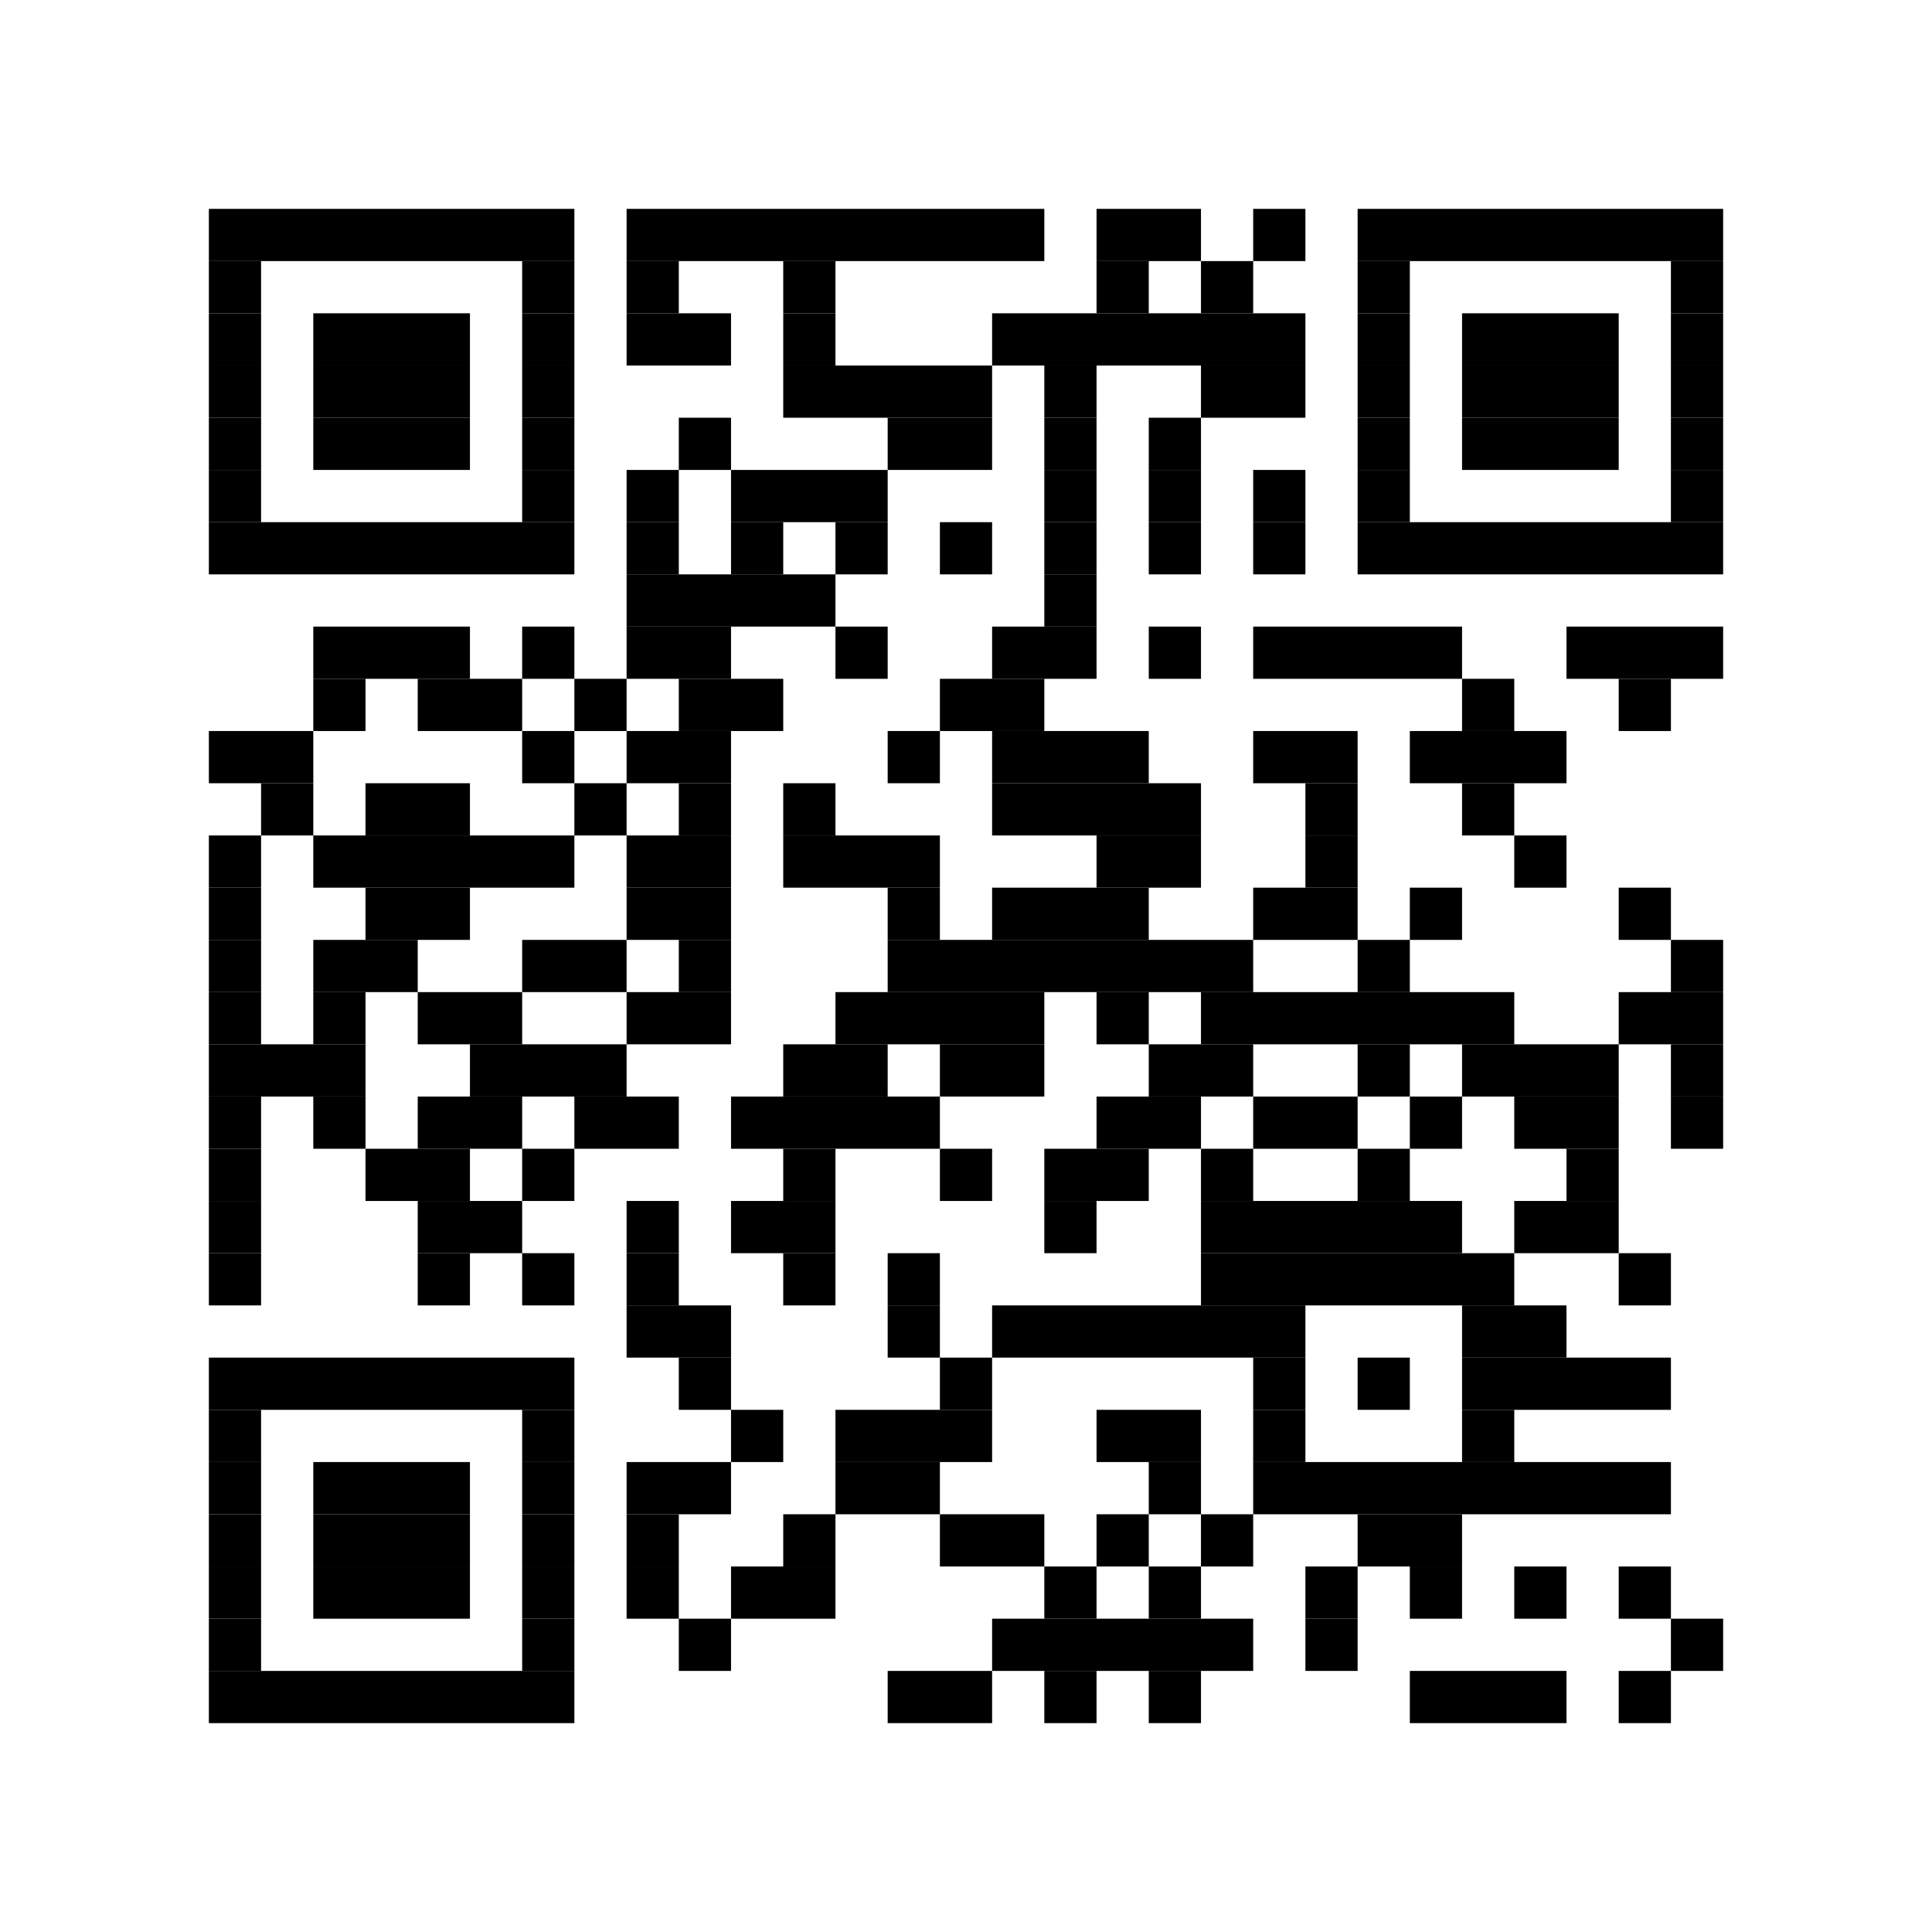
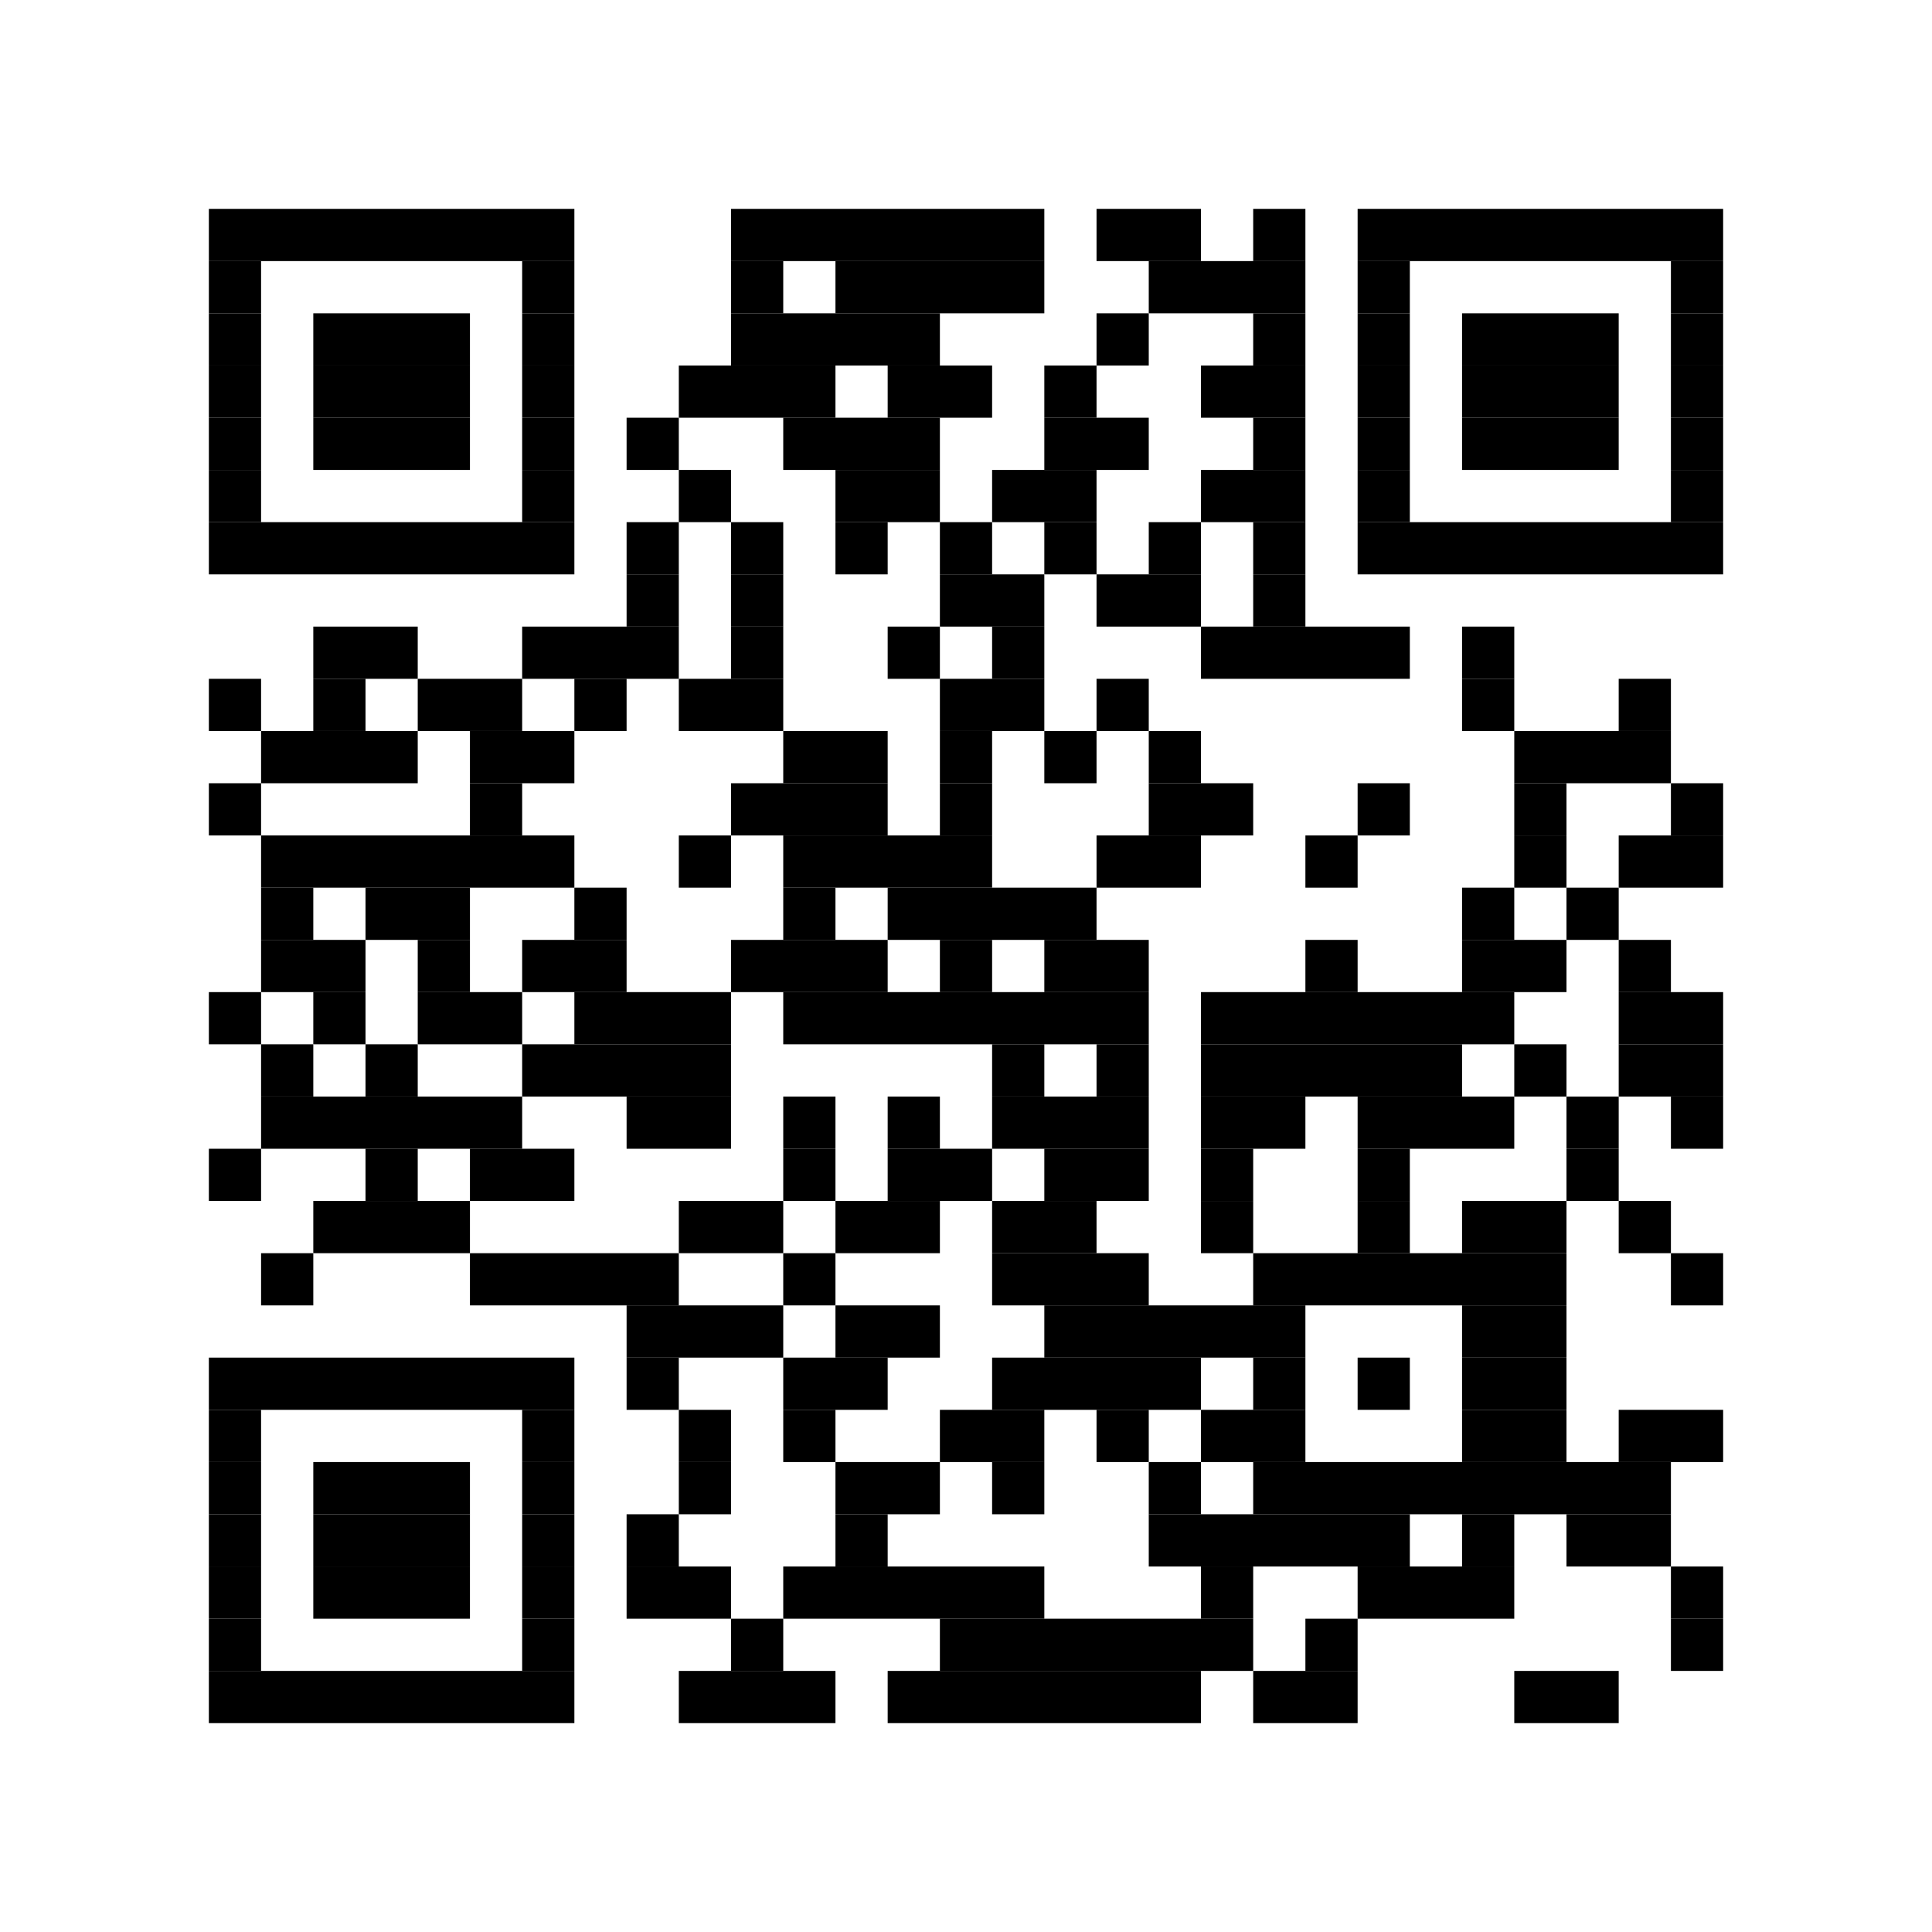
<svg xmlns="http://www.w3.org/2000/svg" width="3.92cm" height="3.92cm" viewBox="0 0 37 37" preserveAspectRatio="none" version="1.1">
  <g id="QRcode">
    <rect x="0" y="0" width="37" height="37" fill="#ffffff" />
    <g id="Pattern">
      <rect x="4" y="4" width="7" height="1" fill="#000000" />
-       <rect x="12" y="4" width="8" height="1" fill="#000000" />
+       <rect x="14" y="4" width="6" height="1" fill="#000000" />
      <rect x="21" y="4" width="2" height="1" fill="#000000" />
      <rect x="24" y="4" width="1" height="1" fill="#000000" />
      <rect x="26" y="4" width="7" height="1" fill="#000000" />
      <rect x="4" y="5" width="1" height="1" fill="#000000" />
      <rect x="10" y="5" width="1" height="1" fill="#000000" />
-       <rect x="12" y="5" width="1" height="1" fill="#000000" />
-       <rect x="15" y="5" width="1" height="1" fill="#000000" />
-       <rect x="21" y="5" width="1" height="1" fill="#000000" />
-       <rect x="23" y="5" width="1" height="1" fill="#000000" />
+       <rect x="14" y="5" width="1" height="1" fill="#000000" />
+       <rect x="16" y="5" width="4" height="1" fill="#000000" />
+       <rect x="22" y="5" width="3" height="1" fill="#000000" />
      <rect x="26" y="5" width="1" height="1" fill="#000000" />
      <rect x="32" y="5" width="1" height="1" fill="#000000" />
      <rect x="4" y="6" width="1" height="1" fill="#000000" />
      <rect x="6" y="6" width="3" height="1" fill="#000000" />
      <rect x="10" y="6" width="1" height="1" fill="#000000" />
-       <rect x="12" y="6" width="2" height="1" fill="#000000" />
-       <rect x="15" y="6" width="1" height="1" fill="#000000" />
-       <rect x="19" y="6" width="6" height="1" fill="#000000" />
+       <rect x="14" y="6" width="4" height="1" fill="#000000" />
+       <rect x="21" y="6" width="1" height="1" fill="#000000" />
+       <rect x="24" y="6" width="1" height="1" fill="#000000" />
      <rect x="26" y="6" width="1" height="1" fill="#000000" />
      <rect x="28" y="6" width="3" height="1" fill="#000000" />
      <rect x="32" y="6" width="1" height="1" fill="#000000" />
      <rect x="4" y="7" width="1" height="1" fill="#000000" />
      <rect x="6" y="7" width="3" height="1" fill="#000000" />
      <rect x="10" y="7" width="1" height="1" fill="#000000" />
-       <rect x="15" y="7" width="4" height="1" fill="#000000" />
+       <rect x="13" y="7" width="3" height="1" fill="#000000" />
+       <rect x="17" y="7" width="2" height="1" fill="#000000" />
      <rect x="20" y="7" width="1" height="1" fill="#000000" />
      <rect x="23" y="7" width="2" height="1" fill="#000000" />
      <rect x="26" y="7" width="1" height="1" fill="#000000" />
      <rect x="28" y="7" width="3" height="1" fill="#000000" />
      <rect x="32" y="7" width="1" height="1" fill="#000000" />
      <rect x="4" y="8" width="1" height="1" fill="#000000" />
      <rect x="6" y="8" width="3" height="1" fill="#000000" />
      <rect x="10" y="8" width="1" height="1" fill="#000000" />
-       <rect x="13" y="8" width="1" height="1" fill="#000000" />
-       <rect x="17" y="8" width="2" height="1" fill="#000000" />
-       <rect x="20" y="8" width="1" height="1" fill="#000000" />
-       <rect x="22" y="8" width="1" height="1" fill="#000000" />
+       <rect x="12" y="8" width="1" height="1" fill="#000000" />
+       <rect x="15" y="8" width="3" height="1" fill="#000000" />
+       <rect x="20" y="8" width="2" height="1" fill="#000000" />
+       <rect x="24" y="8" width="1" height="1" fill="#000000" />
      <rect x="26" y="8" width="1" height="1" fill="#000000" />
      <rect x="28" y="8" width="3" height="1" fill="#000000" />
      <rect x="32" y="8" width="1" height="1" fill="#000000" />
      <rect x="4" y="9" width="1" height="1" fill="#000000" />
      <rect x="10" y="9" width="1" height="1" fill="#000000" />
-       <rect x="12" y="9" width="1" height="1" fill="#000000" />
-       <rect x="14" y="9" width="3" height="1" fill="#000000" />
-       <rect x="20" y="9" width="1" height="1" fill="#000000" />
-       <rect x="22" y="9" width="1" height="1" fill="#000000" />
-       <rect x="24" y="9" width="1" height="1" fill="#000000" />
+       <rect x="13" y="9" width="1" height="1" fill="#000000" />
+       <rect x="16" y="9" width="2" height="1" fill="#000000" />
+       <rect x="19" y="9" width="2" height="1" fill="#000000" />
+       <rect x="23" y="9" width="2" height="1" fill="#000000" />
      <rect x="26" y="9" width="1" height="1" fill="#000000" />
      <rect x="32" y="9" width="1" height="1" fill="#000000" />
      <rect x="4" y="10" width="7" height="1" fill="#000000" />
      <rect x="12" y="10" width="1" height="1" fill="#000000" />
      <rect x="14" y="10" width="1" height="1" fill="#000000" />
      <rect x="16" y="10" width="1" height="1" fill="#000000" />
      <rect x="18" y="10" width="1" height="1" fill="#000000" />
      <rect x="20" y="10" width="1" height="1" fill="#000000" />
      <rect x="22" y="10" width="1" height="1" fill="#000000" />
      <rect x="24" y="10" width="1" height="1" fill="#000000" />
      <rect x="26" y="10" width="7" height="1" fill="#000000" />
-       <rect x="12" y="11" width="4" height="1" fill="#000000" />
-       <rect x="20" y="11" width="1" height="1" fill="#000000" />
-       <rect x="6" y="12" width="3" height="1" fill="#000000" />
-       <rect x="10" y="12" width="1" height="1" fill="#000000" />
-       <rect x="12" y="12" width="2" height="1" fill="#000000" />
-       <rect x="16" y="12" width="1" height="1" fill="#000000" />
-       <rect x="19" y="12" width="2" height="1" fill="#000000" />
-       <rect x="22" y="12" width="1" height="1" fill="#000000" />
-       <rect x="24" y="12" width="4" height="1" fill="#000000" />
-       <rect x="30" y="12" width="3" height="1" fill="#000000" />
+       <rect x="12" y="11" width="1" height="1" fill="#000000" />
+       <rect x="14" y="11" width="1" height="1" fill="#000000" />
+       <rect x="18" y="11" width="2" height="1" fill="#000000" />
+       <rect x="21" y="11" width="2" height="1" fill="#000000" />
+       <rect x="24" y="11" width="1" height="1" fill="#000000" />
+       <rect x="6" y="12" width="2" height="1" fill="#000000" />
+       <rect x="10" y="12" width="3" height="1" fill="#000000" />
+       <rect x="14" y="12" width="1" height="1" fill="#000000" />
+       <rect x="17" y="12" width="1" height="1" fill="#000000" />
+       <rect x="19" y="12" width="1" height="1" fill="#000000" />
+       <rect x="23" y="12" width="4" height="1" fill="#000000" />
+       <rect x="28" y="12" width="1" height="1" fill="#000000" />
+       <rect x="4" y="13" width="1" height="1" fill="#000000" />
      <rect x="6" y="13" width="1" height="1" fill="#000000" />
      <rect x="8" y="13" width="2" height="1" fill="#000000" />
      <rect x="11" y="13" width="1" height="1" fill="#000000" />
      <rect x="13" y="13" width="2" height="1" fill="#000000" />
      <rect x="18" y="13" width="2" height="1" fill="#000000" />
+       <rect x="21" y="13" width="1" height="1" fill="#000000" />
      <rect x="28" y="13" width="1" height="1" fill="#000000" />
      <rect x="31" y="13" width="1" height="1" fill="#000000" />
-       <rect x="4" y="14" width="2" height="1" fill="#000000" />
-       <rect x="10" y="14" width="1" height="1" fill="#000000" />
-       <rect x="12" y="14" width="2" height="1" fill="#000000" />
-       <rect x="17" y="14" width="1" height="1" fill="#000000" />
-       <rect x="19" y="14" width="3" height="1" fill="#000000" />
-       <rect x="24" y="14" width="2" height="1" fill="#000000" />
-       <rect x="27" y="14" width="3" height="1" fill="#000000" />
-       <rect x="5" y="15" width="1" height="1" fill="#000000" />
-       <rect x="7" y="15" width="2" height="1" fill="#000000" />
-       <rect x="11" y="15" width="1" height="1" fill="#000000" />
-       <rect x="13" y="15" width="1" height="1" fill="#000000" />
-       <rect x="15" y="15" width="1" height="1" fill="#000000" />
-       <rect x="19" y="15" width="4" height="1" fill="#000000" />
-       <rect x="25" y="15" width="1" height="1" fill="#000000" />
-       <rect x="28" y="15" width="1" height="1" fill="#000000" />
-       <rect x="4" y="16" width="1" height="1" fill="#000000" />
-       <rect x="6" y="16" width="5" height="1" fill="#000000" />
-       <rect x="12" y="16" width="2" height="1" fill="#000000" />
-       <rect x="15" y="16" width="3" height="1" fill="#000000" />
+       <rect x="5" y="14" width="3" height="1" fill="#000000" />
+       <rect x="9" y="14" width="2" height="1" fill="#000000" />
+       <rect x="15" y="14" width="2" height="1" fill="#000000" />
+       <rect x="18" y="14" width="1" height="1" fill="#000000" />
+       <rect x="20" y="14" width="1" height="1" fill="#000000" />
+       <rect x="22" y="14" width="1" height="1" fill="#000000" />
+       <rect x="29" y="14" width="3" height="1" fill="#000000" />
+       <rect x="4" y="15" width="1" height="1" fill="#000000" />
+       <rect x="9" y="15" width="1" height="1" fill="#000000" />
+       <rect x="14" y="15" width="3" height="1" fill="#000000" />
+       <rect x="18" y="15" width="1" height="1" fill="#000000" />
+       <rect x="22" y="15" width="2" height="1" fill="#000000" />
+       <rect x="26" y="15" width="1" height="1" fill="#000000" />
+       <rect x="29" y="15" width="1" height="1" fill="#000000" />
+       <rect x="32" y="15" width="1" height="1" fill="#000000" />
+       <rect x="5" y="16" width="6" height="1" fill="#000000" />
+       <rect x="13" y="16" width="1" height="1" fill="#000000" />
+       <rect x="15" y="16" width="4" height="1" fill="#000000" />
      <rect x="21" y="16" width="2" height="1" fill="#000000" />
      <rect x="25" y="16" width="1" height="1" fill="#000000" />
      <rect x="29" y="16" width="1" height="1" fill="#000000" />
-       <rect x="4" y="17" width="1" height="1" fill="#000000" />
+       <rect x="31" y="16" width="2" height="1" fill="#000000" />
+       <rect x="5" y="17" width="1" height="1" fill="#000000" />
      <rect x="7" y="17" width="2" height="1" fill="#000000" />
-       <rect x="12" y="17" width="2" height="1" fill="#000000" />
-       <rect x="17" y="17" width="1" height="1" fill="#000000" />
-       <rect x="19" y="17" width="3" height="1" fill="#000000" />
-       <rect x="24" y="17" width="2" height="1" fill="#000000" />
-       <rect x="27" y="17" width="1" height="1" fill="#000000" />
-       <rect x="31" y="17" width="1" height="1" fill="#000000" />
-       <rect x="4" y="18" width="1" height="1" fill="#000000" />
-       <rect x="6" y="18" width="2" height="1" fill="#000000" />
+       <rect x="11" y="17" width="1" height="1" fill="#000000" />
+       <rect x="15" y="17" width="1" height="1" fill="#000000" />
+       <rect x="17" y="17" width="4" height="1" fill="#000000" />
+       <rect x="28" y="17" width="1" height="1" fill="#000000" />
+       <rect x="30" y="17" width="1" height="1" fill="#000000" />
+       <rect x="5" y="18" width="2" height="1" fill="#000000" />
+       <rect x="8" y="18" width="1" height="1" fill="#000000" />
      <rect x="10" y="18" width="2" height="1" fill="#000000" />
-       <rect x="13" y="18" width="1" height="1" fill="#000000" />
-       <rect x="17" y="18" width="7" height="1" fill="#000000" />
-       <rect x="26" y="18" width="1" height="1" fill="#000000" />
-       <rect x="32" y="18" width="1" height="1" fill="#000000" />
+       <rect x="14" y="18" width="3" height="1" fill="#000000" />
+       <rect x="18" y="18" width="1" height="1" fill="#000000" />
+       <rect x="20" y="18" width="2" height="1" fill="#000000" />
+       <rect x="25" y="18" width="1" height="1" fill="#000000" />
+       <rect x="28" y="18" width="2" height="1" fill="#000000" />
+       <rect x="31" y="18" width="1" height="1" fill="#000000" />
      <rect x="4" y="19" width="1" height="1" fill="#000000" />
      <rect x="6" y="19" width="1" height="1" fill="#000000" />
      <rect x="8" y="19" width="2" height="1" fill="#000000" />
-       <rect x="12" y="19" width="2" height="1" fill="#000000" />
-       <rect x="16" y="19" width="4" height="1" fill="#000000" />
-       <rect x="21" y="19" width="1" height="1" fill="#000000" />
+       <rect x="11" y="19" width="3" height="1" fill="#000000" />
+       <rect x="15" y="19" width="7" height="1" fill="#000000" />
      <rect x="23" y="19" width="6" height="1" fill="#000000" />
      <rect x="31" y="19" width="2" height="1" fill="#000000" />
-       <rect x="4" y="20" width="3" height="1" fill="#000000" />
-       <rect x="9" y="20" width="3" height="1" fill="#000000" />
-       <rect x="15" y="20" width="2" height="1" fill="#000000" />
-       <rect x="18" y="20" width="2" height="1" fill="#000000" />
-       <rect x="22" y="20" width="2" height="1" fill="#000000" />
-       <rect x="26" y="20" width="1" height="1" fill="#000000" />
-       <rect x="28" y="20" width="3" height="1" fill="#000000" />
-       <rect x="32" y="20" width="1" height="1" fill="#000000" />
-       <rect x="4" y="21" width="1" height="1" fill="#000000" />
-       <rect x="6" y="21" width="1" height="1" fill="#000000" />
-       <rect x="8" y="21" width="2" height="1" fill="#000000" />
-       <rect x="11" y="21" width="2" height="1" fill="#000000" />
-       <rect x="14" y="21" width="4" height="1" fill="#000000" />
-       <rect x="21" y="21" width="2" height="1" fill="#000000" />
-       <rect x="24" y="21" width="2" height="1" fill="#000000" />
-       <rect x="27" y="21" width="1" height="1" fill="#000000" />
-       <rect x="29" y="21" width="2" height="1" fill="#000000" />
+       <rect x="5" y="20" width="1" height="1" fill="#000000" />
+       <rect x="7" y="20" width="1" height="1" fill="#000000" />
+       <rect x="10" y="20" width="4" height="1" fill="#000000" />
+       <rect x="19" y="20" width="1" height="1" fill="#000000" />
+       <rect x="21" y="20" width="1" height="1" fill="#000000" />
+       <rect x="23" y="20" width="5" height="1" fill="#000000" />
+       <rect x="29" y="20" width="1" height="1" fill="#000000" />
+       <rect x="31" y="20" width="2" height="1" fill="#000000" />
+       <rect x="5" y="21" width="5" height="1" fill="#000000" />
+       <rect x="12" y="21" width="2" height="1" fill="#000000" />
+       <rect x="15" y="21" width="1" height="1" fill="#000000" />
+       <rect x="17" y="21" width="1" height="1" fill="#000000" />
+       <rect x="19" y="21" width="3" height="1" fill="#000000" />
+       <rect x="23" y="21" width="2" height="1" fill="#000000" />
+       <rect x="26" y="21" width="3" height="1" fill="#000000" />
+       <rect x="30" y="21" width="1" height="1" fill="#000000" />
      <rect x="32" y="21" width="1" height="1" fill="#000000" />
      <rect x="4" y="22" width="1" height="1" fill="#000000" />
-       <rect x="7" y="22" width="2" height="1" fill="#000000" />
-       <rect x="10" y="22" width="1" height="1" fill="#000000" />
+       <rect x="7" y="22" width="1" height="1" fill="#000000" />
+       <rect x="9" y="22" width="2" height="1" fill="#000000" />
      <rect x="15" y="22" width="1" height="1" fill="#000000" />
-       <rect x="18" y="22" width="1" height="1" fill="#000000" />
+       <rect x="17" y="22" width="2" height="1" fill="#000000" />
      <rect x="20" y="22" width="2" height="1" fill="#000000" />
      <rect x="23" y="22" width="1" height="1" fill="#000000" />
      <rect x="26" y="22" width="1" height="1" fill="#000000" />
      <rect x="30" y="22" width="1" height="1" fill="#000000" />
-       <rect x="4" y="23" width="1" height="1" fill="#000000" />
-       <rect x="8" y="23" width="2" height="1" fill="#000000" />
-       <rect x="12" y="23" width="1" height="1" fill="#000000" />
-       <rect x="14" y="23" width="2" height="1" fill="#000000" />
-       <rect x="20" y="23" width="1" height="1" fill="#000000" />
-       <rect x="23" y="23" width="5" height="1" fill="#000000" />
-       <rect x="29" y="23" width="2" height="1" fill="#000000" />
-       <rect x="4" y="24" width="1" height="1" fill="#000000" />
-       <rect x="8" y="24" width="1" height="1" fill="#000000" />
-       <rect x="10" y="24" width="1" height="1" fill="#000000" />
-       <rect x="12" y="24" width="1" height="1" fill="#000000" />
+       <rect x="6" y="23" width="3" height="1" fill="#000000" />
+       <rect x="13" y="23" width="2" height="1" fill="#000000" />
+       <rect x="16" y="23" width="2" height="1" fill="#000000" />
+       <rect x="19" y="23" width="2" height="1" fill="#000000" />
+       <rect x="23" y="23" width="1" height="1" fill="#000000" />
+       <rect x="26" y="23" width="1" height="1" fill="#000000" />
+       <rect x="28" y="23" width="2" height="1" fill="#000000" />
+       <rect x="31" y="23" width="1" height="1" fill="#000000" />
+       <rect x="5" y="24" width="1" height="1" fill="#000000" />
+       <rect x="9" y="24" width="4" height="1" fill="#000000" />
      <rect x="15" y="24" width="1" height="1" fill="#000000" />
-       <rect x="17" y="24" width="1" height="1" fill="#000000" />
-       <rect x="23" y="24" width="6" height="1" fill="#000000" />
-       <rect x="31" y="24" width="1" height="1" fill="#000000" />
-       <rect x="12" y="25" width="2" height="1" fill="#000000" />
-       <rect x="17" y="25" width="1" height="1" fill="#000000" />
-       <rect x="19" y="25" width="6" height="1" fill="#000000" />
+       <rect x="19" y="24" width="3" height="1" fill="#000000" />
+       <rect x="24" y="24" width="6" height="1" fill="#000000" />
+       <rect x="32" y="24" width="1" height="1" fill="#000000" />
+       <rect x="12" y="25" width="3" height="1" fill="#000000" />
+       <rect x="16" y="25" width="2" height="1" fill="#000000" />
+       <rect x="20" y="25" width="5" height="1" fill="#000000" />
      <rect x="28" y="25" width="2" height="1" fill="#000000" />
      <rect x="4" y="26" width="7" height="1" fill="#000000" />
-       <rect x="13" y="26" width="1" height="1" fill="#000000" />
-       <rect x="18" y="26" width="1" height="1" fill="#000000" />
+       <rect x="12" y="26" width="1" height="1" fill="#000000" />
+       <rect x="15" y="26" width="2" height="1" fill="#000000" />
+       <rect x="19" y="26" width="4" height="1" fill="#000000" />
      <rect x="24" y="26" width="1" height="1" fill="#000000" />
      <rect x="26" y="26" width="1" height="1" fill="#000000" />
-       <rect x="28" y="26" width="4" height="1" fill="#000000" />
+       <rect x="28" y="26" width="2" height="1" fill="#000000" />
      <rect x="4" y="27" width="1" height="1" fill="#000000" />
      <rect x="10" y="27" width="1" height="1" fill="#000000" />
-       <rect x="14" y="27" width="1" height="1" fill="#000000" />
-       <rect x="16" y="27" width="3" height="1" fill="#000000" />
-       <rect x="21" y="27" width="2" height="1" fill="#000000" />
-       <rect x="24" y="27" width="1" height="1" fill="#000000" />
-       <rect x="28" y="27" width="1" height="1" fill="#000000" />
+       <rect x="13" y="27" width="1" height="1" fill="#000000" />
+       <rect x="15" y="27" width="1" height="1" fill="#000000" />
+       <rect x="18" y="27" width="2" height="1" fill="#000000" />
+       <rect x="21" y="27" width="1" height="1" fill="#000000" />
+       <rect x="23" y="27" width="2" height="1" fill="#000000" />
+       <rect x="28" y="27" width="2" height="1" fill="#000000" />
+       <rect x="31" y="27" width="2" height="1" fill="#000000" />
      <rect x="4" y="28" width="1" height="1" fill="#000000" />
      <rect x="6" y="28" width="3" height="1" fill="#000000" />
      <rect x="10" y="28" width="1" height="1" fill="#000000" />
-       <rect x="12" y="28" width="2" height="1" fill="#000000" />
+       <rect x="13" y="28" width="1" height="1" fill="#000000" />
      <rect x="16" y="28" width="2" height="1" fill="#000000" />
+       <rect x="19" y="28" width="1" height="1" fill="#000000" />
      <rect x="22" y="28" width="1" height="1" fill="#000000" />
      <rect x="24" y="28" width="8" height="1" fill="#000000" />
      <rect x="4" y="29" width="1" height="1" fill="#000000" />
      <rect x="6" y="29" width="3" height="1" fill="#000000" />
      <rect x="10" y="29" width="1" height="1" fill="#000000" />
      <rect x="12" y="29" width="1" height="1" fill="#000000" />
-       <rect x="15" y="29" width="1" height="1" fill="#000000" />
-       <rect x="18" y="29" width="2" height="1" fill="#000000" />
-       <rect x="21" y="29" width="1" height="1" fill="#000000" />
-       <rect x="23" y="29" width="1" height="1" fill="#000000" />
-       <rect x="26" y="29" width="2" height="1" fill="#000000" />
+       <rect x="16" y="29" width="1" height="1" fill="#000000" />
+       <rect x="22" y="29" width="5" height="1" fill="#000000" />
+       <rect x="28" y="29" width="1" height="1" fill="#000000" />
+       <rect x="30" y="29" width="2" height="1" fill="#000000" />
      <rect x="4" y="30" width="1" height="1" fill="#000000" />
      <rect x="6" y="30" width="3" height="1" fill="#000000" />
      <rect x="10" y="30" width="1" height="1" fill="#000000" />
-       <rect x="12" y="30" width="1" height="1" fill="#000000" />
-       <rect x="14" y="30" width="2" height="1" fill="#000000" />
-       <rect x="20" y="30" width="1" height="1" fill="#000000" />
-       <rect x="22" y="30" width="1" height="1" fill="#000000" />
-       <rect x="25" y="30" width="1" height="1" fill="#000000" />
-       <rect x="27" y="30" width="1" height="1" fill="#000000" />
-       <rect x="29" y="30" width="1" height="1" fill="#000000" />
-       <rect x="31" y="30" width="1" height="1" fill="#000000" />
+       <rect x="12" y="30" width="2" height="1" fill="#000000" />
+       <rect x="15" y="30" width="5" height="1" fill="#000000" />
+       <rect x="23" y="30" width="1" height="1" fill="#000000" />
+       <rect x="26" y="30" width="3" height="1" fill="#000000" />
+       <rect x="32" y="30" width="1" height="1" fill="#000000" />
      <rect x="4" y="31" width="1" height="1" fill="#000000" />
      <rect x="10" y="31" width="1" height="1" fill="#000000" />
-       <rect x="13" y="31" width="1" height="1" fill="#000000" />
-       <rect x="19" y="31" width="5" height="1" fill="#000000" />
+       <rect x="14" y="31" width="1" height="1" fill="#000000" />
+       <rect x="18" y="31" width="6" height="1" fill="#000000" />
      <rect x="25" y="31" width="1" height="1" fill="#000000" />
      <rect x="32" y="31" width="1" height="1" fill="#000000" />
      <rect x="4" y="32" width="7" height="1" fill="#000000" />
-       <rect x="17" y="32" width="2" height="1" fill="#000000" />
-       <rect x="20" y="32" width="1" height="1" fill="#000000" />
-       <rect x="22" y="32" width="1" height="1" fill="#000000" />
-       <rect x="27" y="32" width="3" height="1" fill="#000000" />
-       <rect x="31" y="32" width="1" height="1" fill="#000000" />
+       <rect x="13" y="32" width="3" height="1" fill="#000000" />
+       <rect x="17" y="32" width="6" height="1" fill="#000000" />
+       <rect x="24" y="32" width="2" height="1" fill="#000000" />
+       <rect x="29" y="32" width="2" height="1" fill="#000000" />
    </g>
  </g>
</svg>
